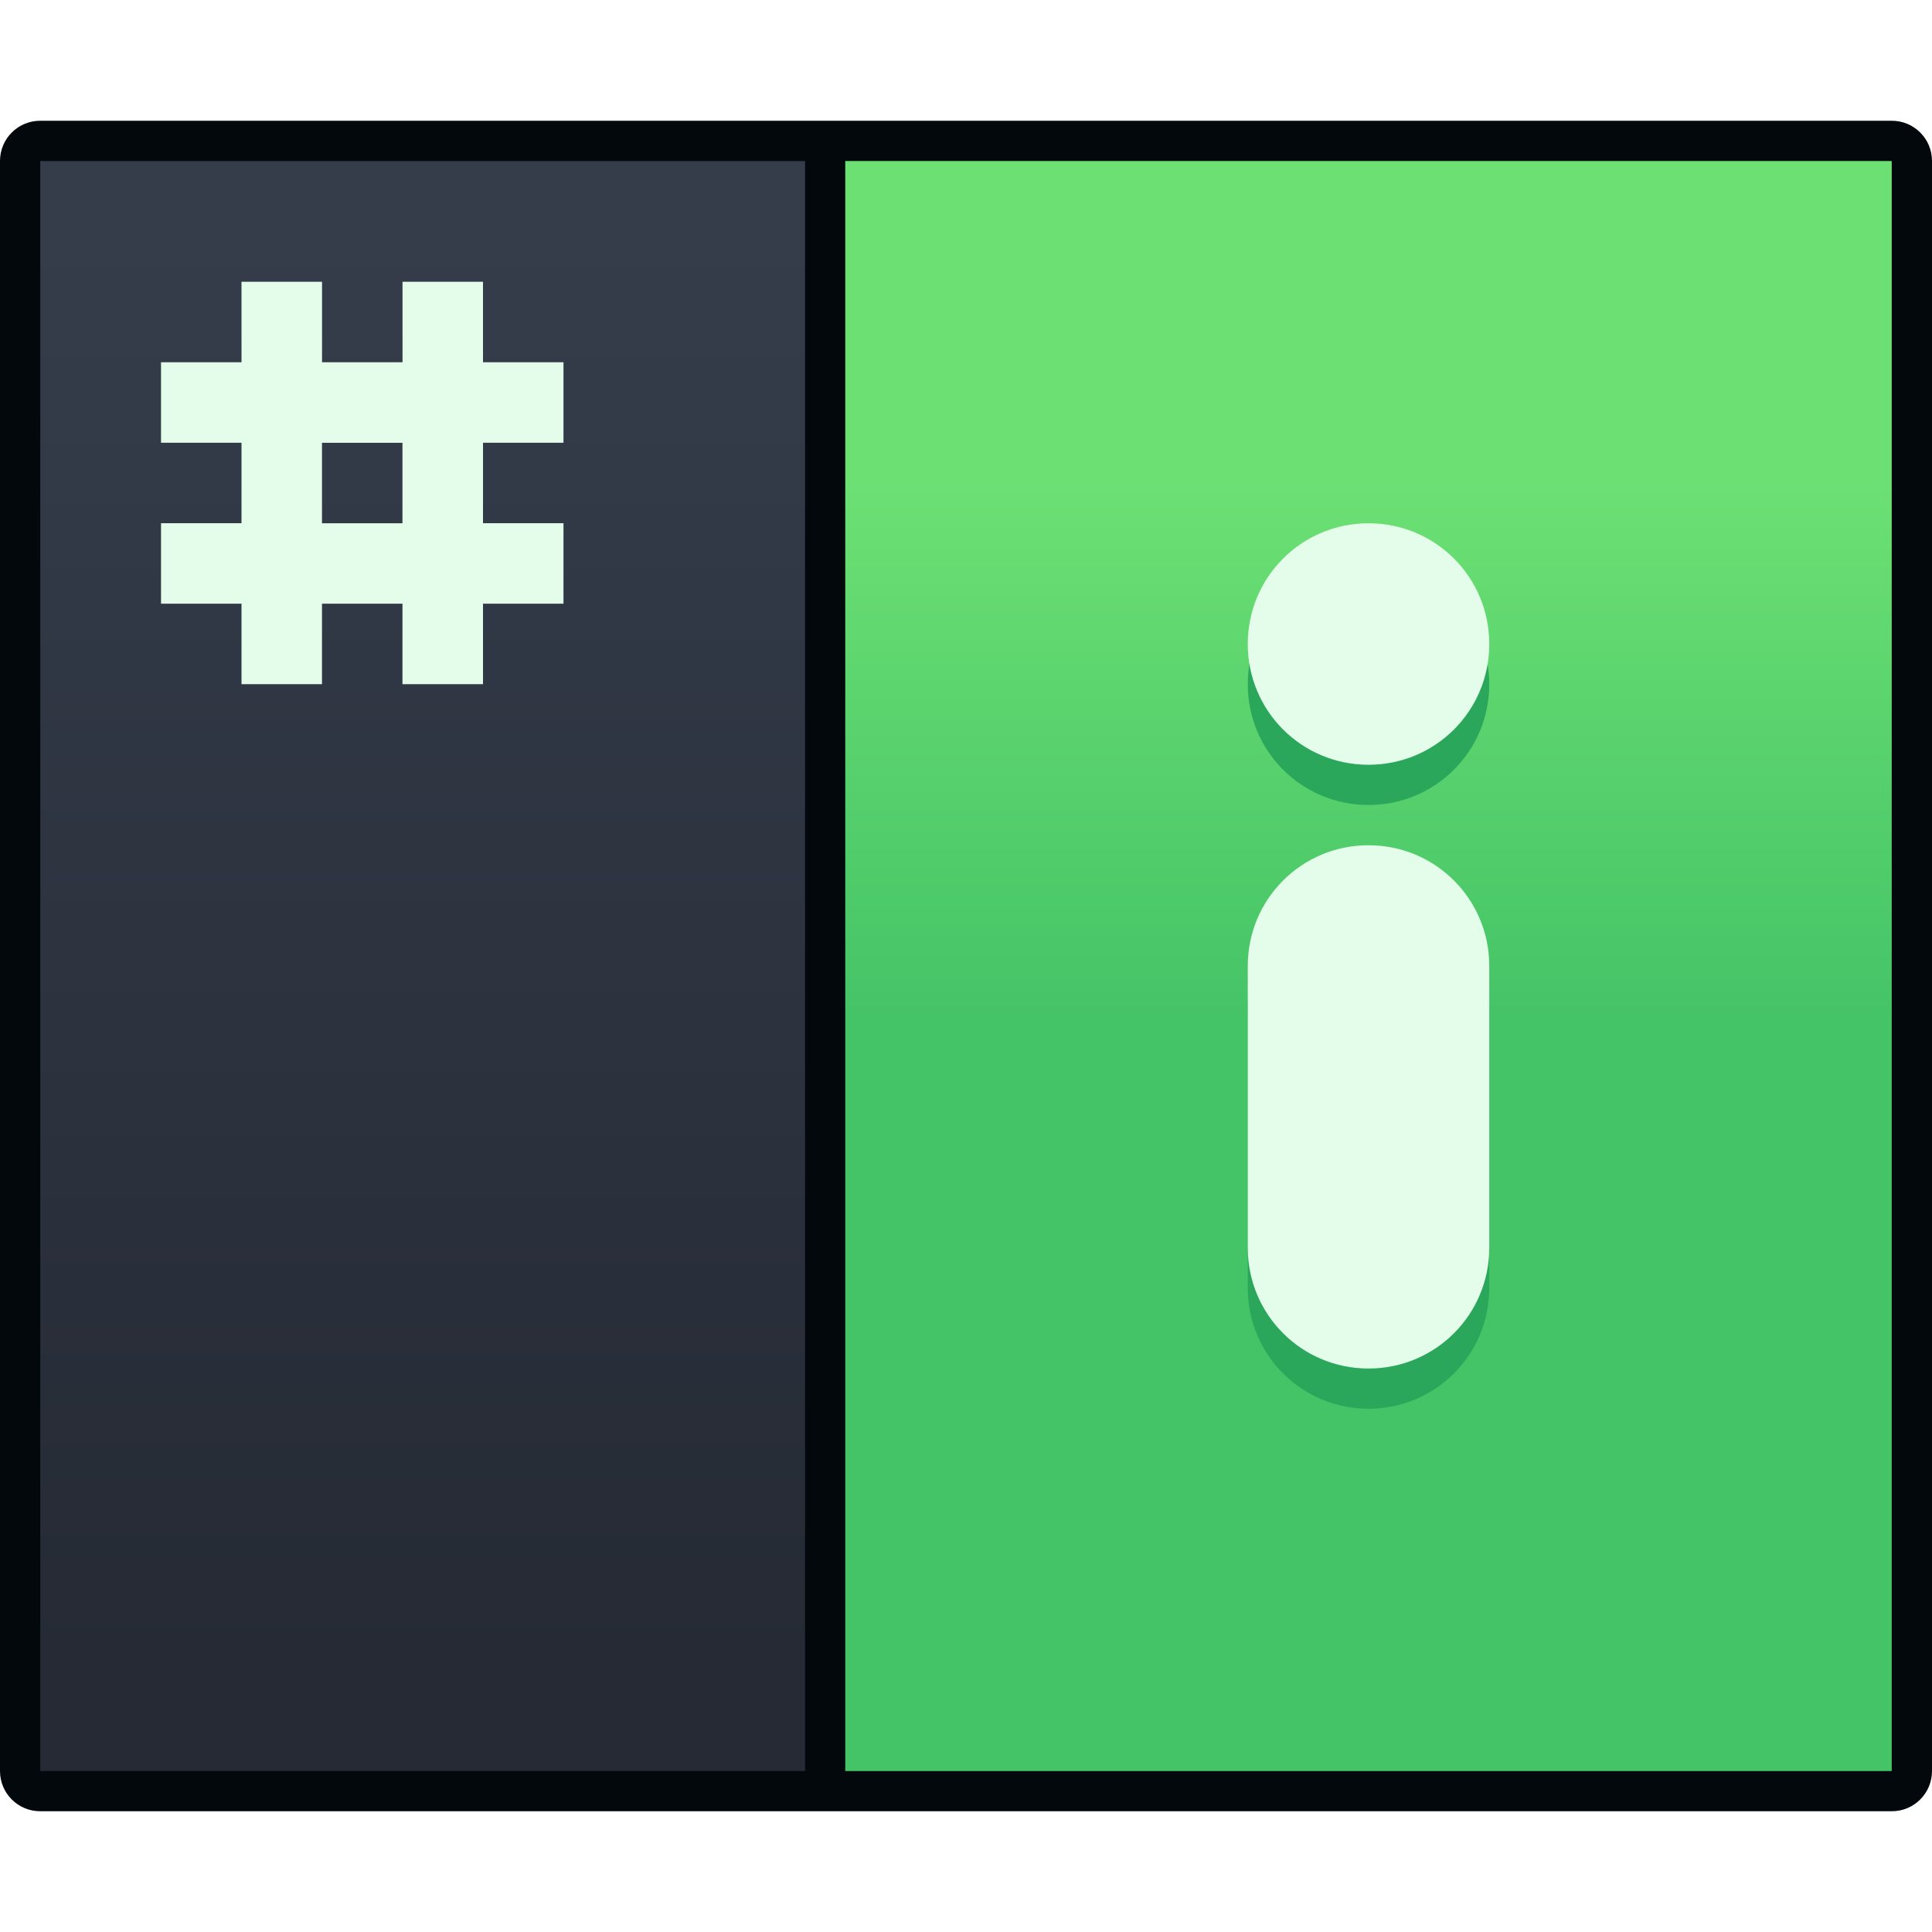
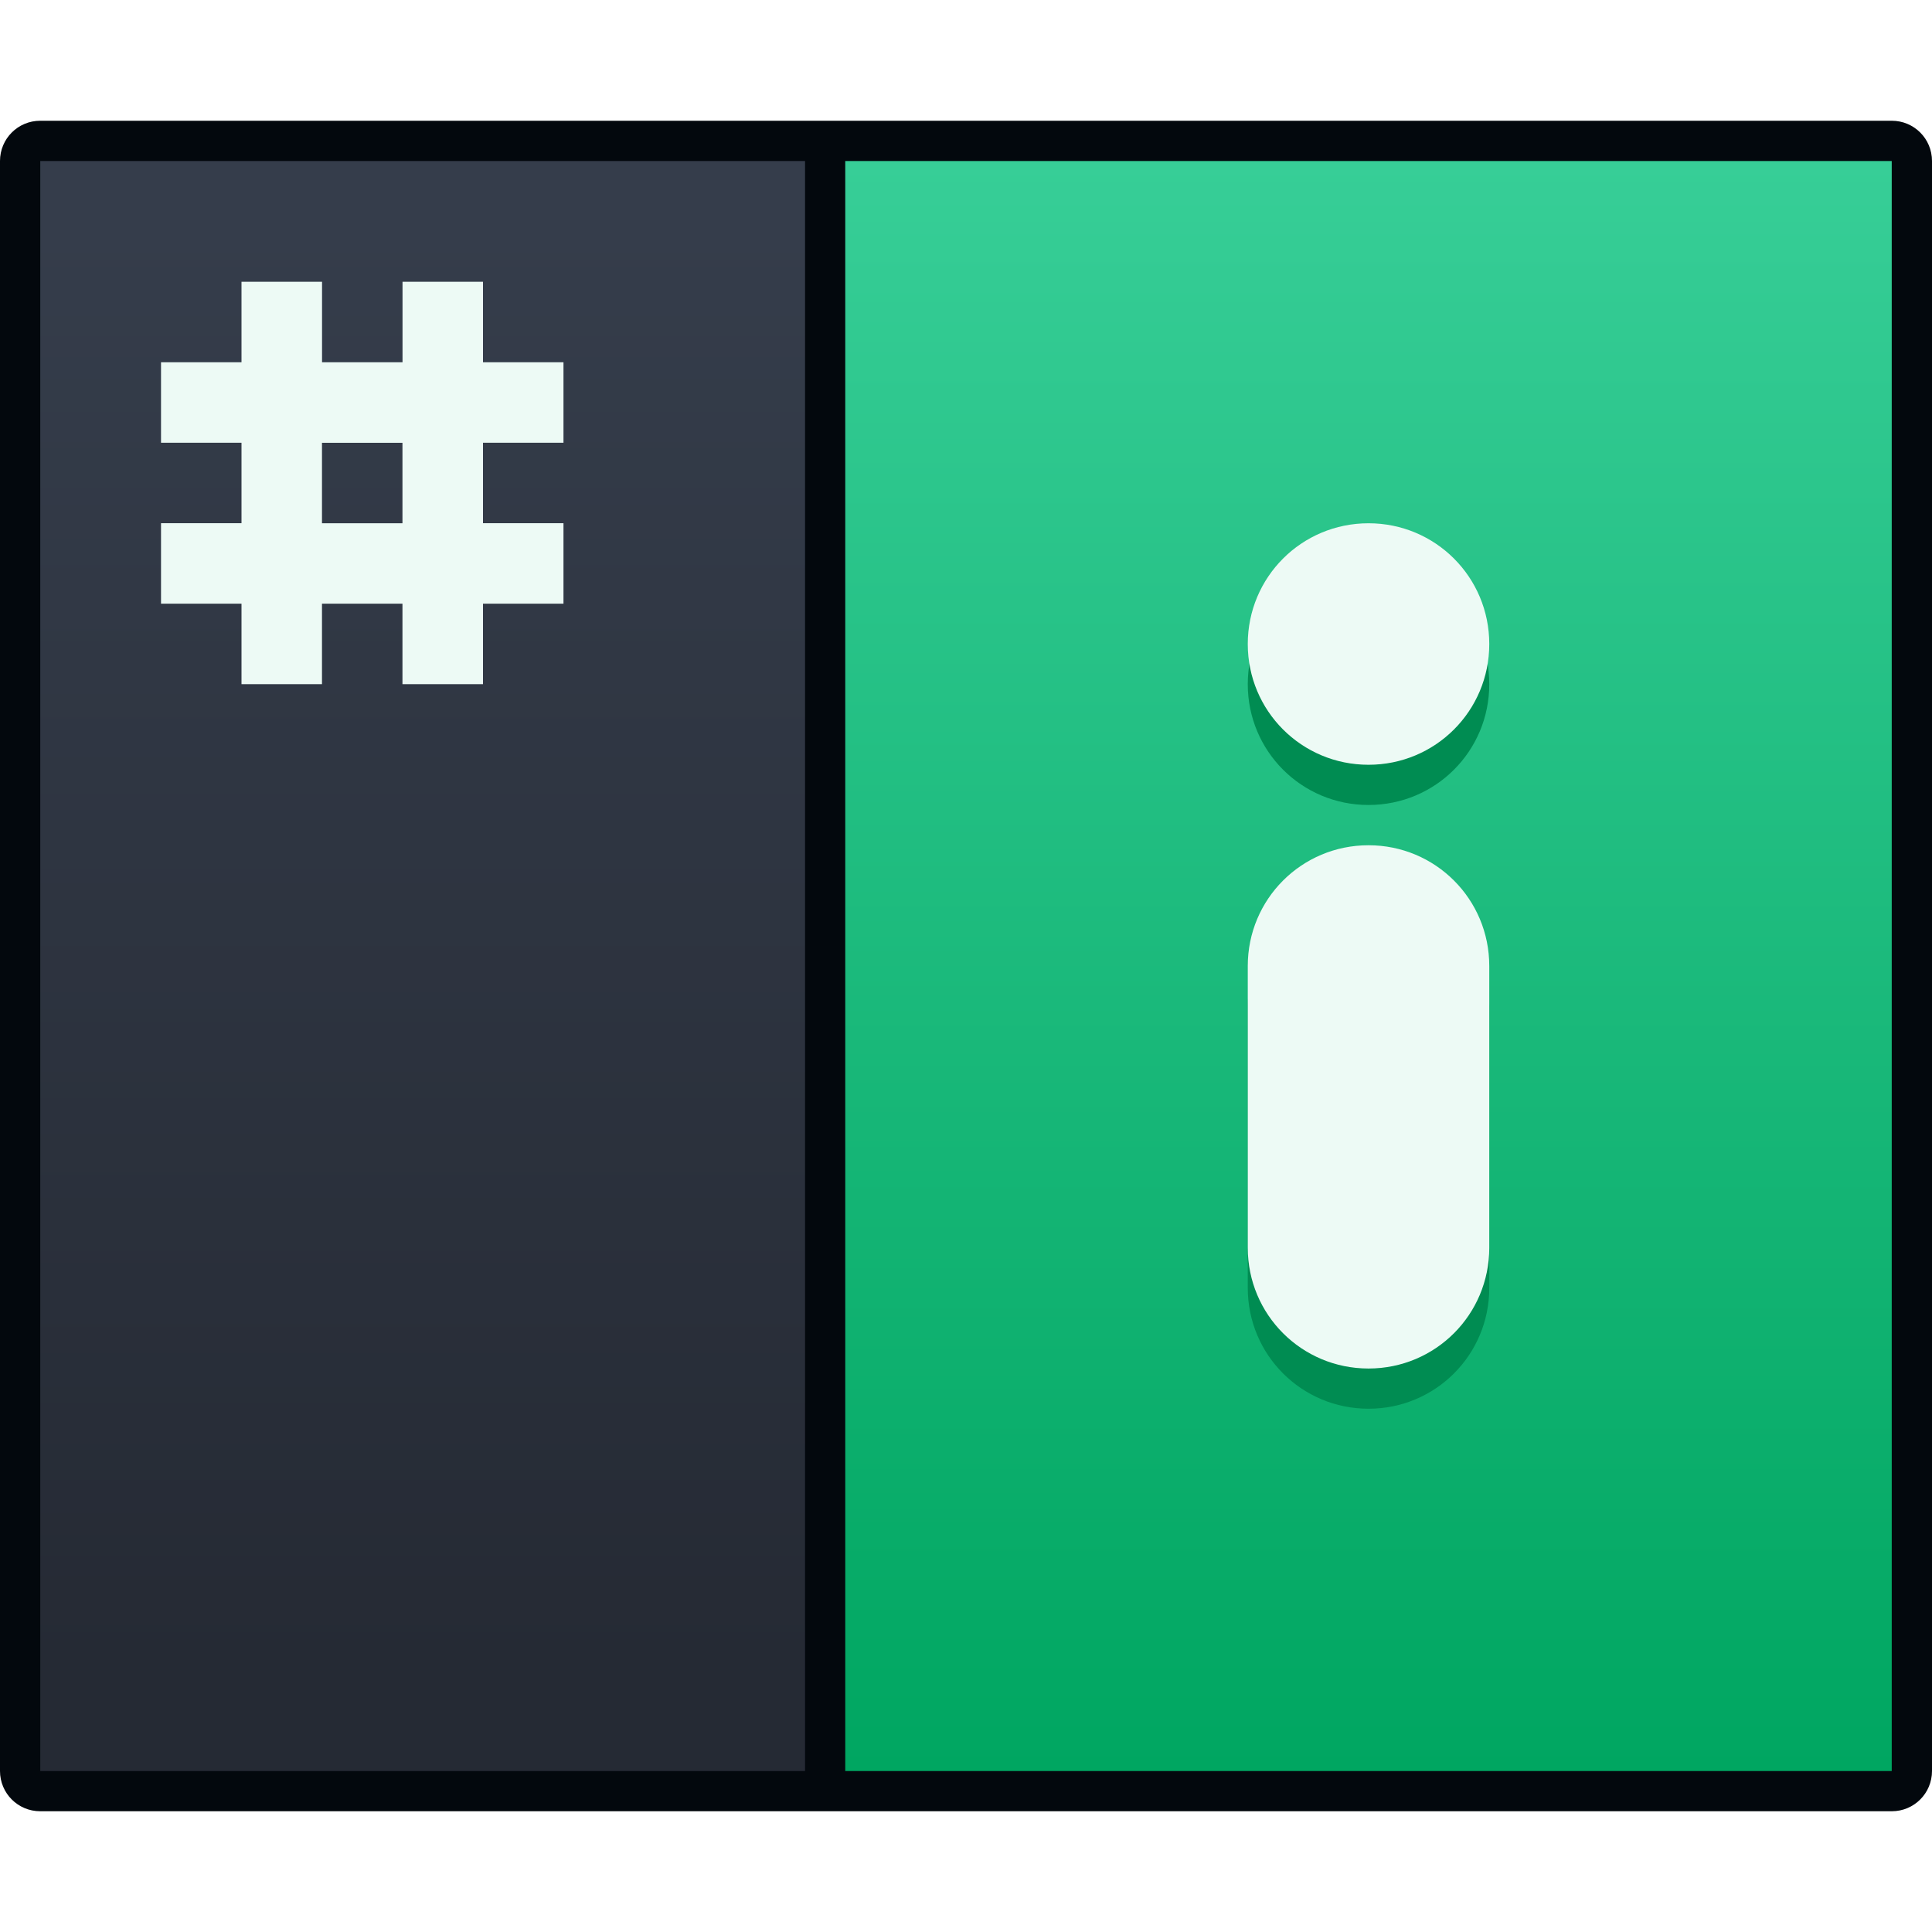
<svg xmlns="http://www.w3.org/2000/svg" xmlns:xlink="http://www.w3.org/1999/xlink" width="48" height="48" viewBox="0 0 48 48" version="1.1" id="svg8">
  <defs id="defs2">
    <linearGradient id="linearGradient4506">
      <stop style="stop-color:#252a34;stop-opacity:1" offset="0" id="stop4502" />
      <stop style="stop-color:#353d4b;stop-opacity:1" offset="1" id="stop4504" />
    </linearGradient>
    <style id="current-color-scheme" type="text/css">
      .ColorScheme-Text {
        color:#122036;
      }
      </style>
-     <linearGradient id="linearGradient979">
-       <stop style="stop-color:#44c367;stop-opacity:1" offset="0" id="stop975" />
-       <stop style="stop-color:#6ce073;stop-opacity:1" offset="1" id="stop977" />
-     </linearGradient>
    <style type="text/css" id="current-color-scheme-1">
      .ColorScheme-Text {
        color:#122036;
      }
      </style>
    <linearGradient xlink:href="#linearGradient4506" id="linearGradient929" gradientUnits="userSpaceOnUse" gradientTransform="translate(-25.33333,290.3167)" x1="8" y1="28" x2="8" y2="4" />
-     <linearGradient xlink:href="#linearGradient979" id="linearGradient931" gradientUnits="userSpaceOnUse" gradientTransform="translate(-25,290.65)" x1="24" y1="17" x2="24" y2="8" />
+     <linearGradient xlink:href="#0" id="linearGradient931" gradientUnits="userSpaceOnUse" gradientTransform="translate(-25,290.65)" x1="24" y1="29.333" x2="24" y2="2.667" />
+     <linearGradient y2="518.14" x2="0" y1="545.14" gradientUnits="userSpaceOnUse" id="0">
+       <stop id="stop4164" stop-color="#00a661" />
+       <stop id="stop4166" stop-color="#37ce97" offset="1" />
+     </linearGradient>
  </defs>
  <g id="layer1" transform="translate(0,-266.65)">
    <g id="g1006">
      <path id="rect896" d="m 1,269.65 h 46 c 0.554,0 1,0.446 1,1 v 40 c 0,0.554 -0.446,1 -1,1 H 1 c -0.554,0 -1,-0.446 -1,-1 v -40 c 0,-0.554 0.446,-1 1,-1 z" style="opacity:1;fill:#03080d;fill-opacity:1;stroke:none;stroke-width:9.962;stroke-linecap:round;stroke-linejoin:round;stroke-miterlimit:4;stroke-dasharray:none;stroke-opacity:1" />
      <g id="layer1-62-0" transform="matrix(1.5,0,0,1.5,0,-160.95)">
        <g id="g2369-9" transform="translate(25,-5.58333)">
          <path id="path1011-6" d="m -24.333,293.317 0,26.667 h 12.667 v -26.667 z" style="fill:url(#linearGradient929);fill-opacity:1;stroke-width:1" />
          <path id="path13-5-2-9-4-2-6-6-0" d="m -11,293.317 v 26.667 H 6.333 v -26.667 z" style="fill:url(#linearGradient931);fill-opacity:1;stroke-width:1" />
          <g transform="translate(12,6.59497)" id="layer1-6-2-2" style="fill:#2aa65a;fill-opacity:1" />
          <g transform="translate(12,5.594974)" id="layer1-6-6" />
-           <path id="rect5924-9-8-7" d="m -2.333,299.983 c -1.108,0 -2,0.892 -2,2 0,1.108 0.892,2 2,2 1.108,0 2,-0.892 2,-2 0,-1.108 -0.892,-2 -2,-2 z m 0,5.333 c -1.108,0 -2,0.892 -2,2 v 1.667 3 c 0,1.108 0.892,2 2,2 1.108,0 2,-0.892 2,-2 v -3 -1.667 c 0,-1.108 -0.892,-2 -2,-2 z" style="opacity:1;fill:#2aa75a;fill-opacity:1;stroke:none;stroke-width:2;stroke-linecap:round;stroke-linejoin:round;stroke-miterlimit:4;stroke-dasharray:none;stroke-opacity:1" />
-           <path id="rect5924-9-8" d="m -2.333,299.317 c -1.108,0 -2,0.892 -2,2 0,1.108 0.892,2 2,2 1.108,0 2,-0.892 2,-2 0,-1.108 -0.892,-2 -2,-2 z m 0,5.333 c -1.108,0 -2,0.892 -2,2 v 1.667 3 c 0,1.108 0.892,2 2,2 1.108,0 2,-0.892 2,-2 v -3 -1.667 c 0,-1.108 -0.892,-2 -2,-2 z" style="opacity:1;fill:#e4fdeb;fill-opacity:1;stroke:none;stroke-width:2;stroke-linecap:round;stroke-linejoin:round;stroke-miterlimit:4;stroke-dasharray:none;stroke-opacity:1" />
-           <path id="rect925-7" d="m -21,295.317 v 1.333 h -1.333 v 1.333 H -21 v 1.333 h -1.333 v 1.333 H -21 v 1.333 h 1.333 v -1.333 h 1.333 v 1.333 H -17 v -1.333 h 1.333 v -1.333 H -17 v -1.333 h 1.333 v -1.333 H -17 v -1.333 h -1.333 v 1.333 h -1.333 v -1.333 z m 1.333,2.667 h 1.333 v 1.333 h -1.333 z" style="opacity:1;fill:#e4fdeb;fill-opacity:1;stroke:none;stroke-width:2.667;stroke-linecap:round;stroke-linejoin:round;stroke-miterlimit:4;stroke-dasharray:none;stroke-opacity:1" />
+           <path id="rect5924-9-8-7" d="m -2.333,299.983 c -1.108,0 -2,0.892 -2,2 0,1.108 0.892,2 2,2 1.108,0 2,-0.892 2,-2 0,-1.108 -0.892,-2 -2,-2 z m 0,5.333 c -1.108,0 -2,0.892 -2,2 v 1.667 3 c 0,1.108 0.892,2 2,2 1.108,0 2,-0.892 2,-2 v -3 -1.667 c 0,-1.108 -0.892,-2 -2,-2 z" style="opacity:1;fill:#008c52;fill-opacity:1;stroke:none;stroke-width:2;stroke-linecap:round;stroke-linejoin:round;stroke-miterlimit:4;stroke-dasharray:none;stroke-opacity:1" />
+           <path id="rect5924-9-8" d="m -2.333,299.317 c -1.108,0 -2,0.892 -2,2 0,1.108 0.892,2 2,2 1.108,0 2,-0.892 2,-2 0,-1.108 -0.892,-2 -2,-2 z m 0,5.333 c -1.108,0 -2,0.892 -2,2 v 1.667 3 c 0,1.108 0.892,2 2,2 1.108,0 2,-0.892 2,-2 v -3 -1.667 c 0,-1.108 -0.892,-2 -2,-2 z" style="opacity:1;fill:#edfaf5;fill-opacity:1;stroke:none;stroke-width:2;stroke-linecap:round;stroke-linejoin:round;stroke-miterlimit:4;stroke-dasharray:none;stroke-opacity:1" />
+           <path id="rect925-7" d="m -21,295.317 v 1.333 h -1.333 v 1.333 H -21 v 1.333 h -1.333 v 1.333 H -21 v 1.333 h 1.333 v -1.333 h 1.333 v 1.333 H -17 v -1.333 h 1.333 v -1.333 H -17 v -1.333 h 1.333 v -1.333 H -17 v -1.333 h -1.333 v 1.333 h -1.333 v -1.333 z m 1.333,2.667 h 1.333 v 1.333 h -1.333 z" style="opacity:1;fill:#edfaf5;fill-opacity:1;stroke:none;stroke-width:2.667;stroke-linecap:round;stroke-linejoin:round;stroke-miterlimit:4;stroke-dasharray:none;stroke-opacity:1" />
        </g>
      </g>
    </g>
  </g>
</svg>
